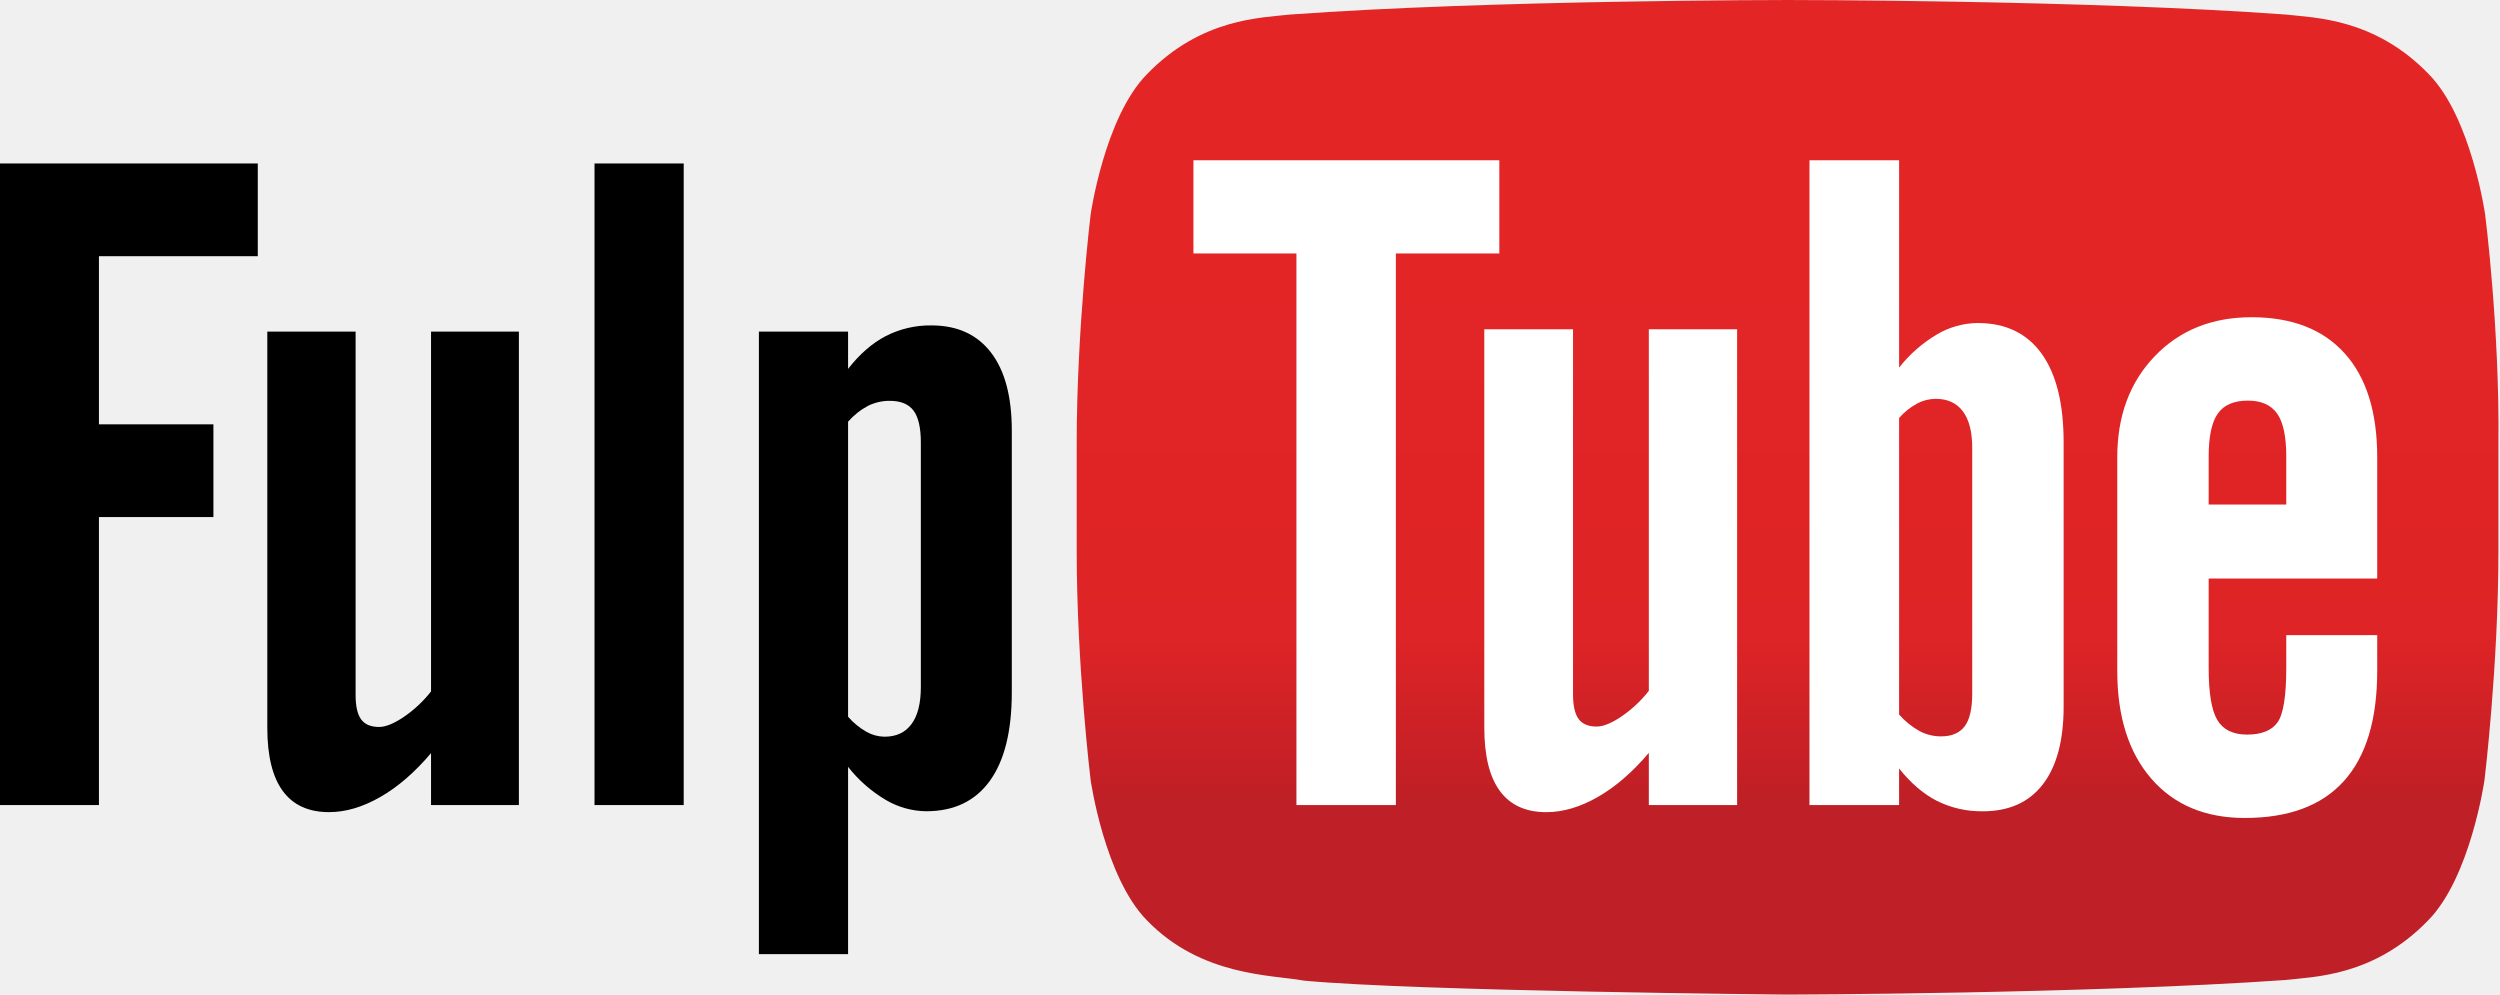
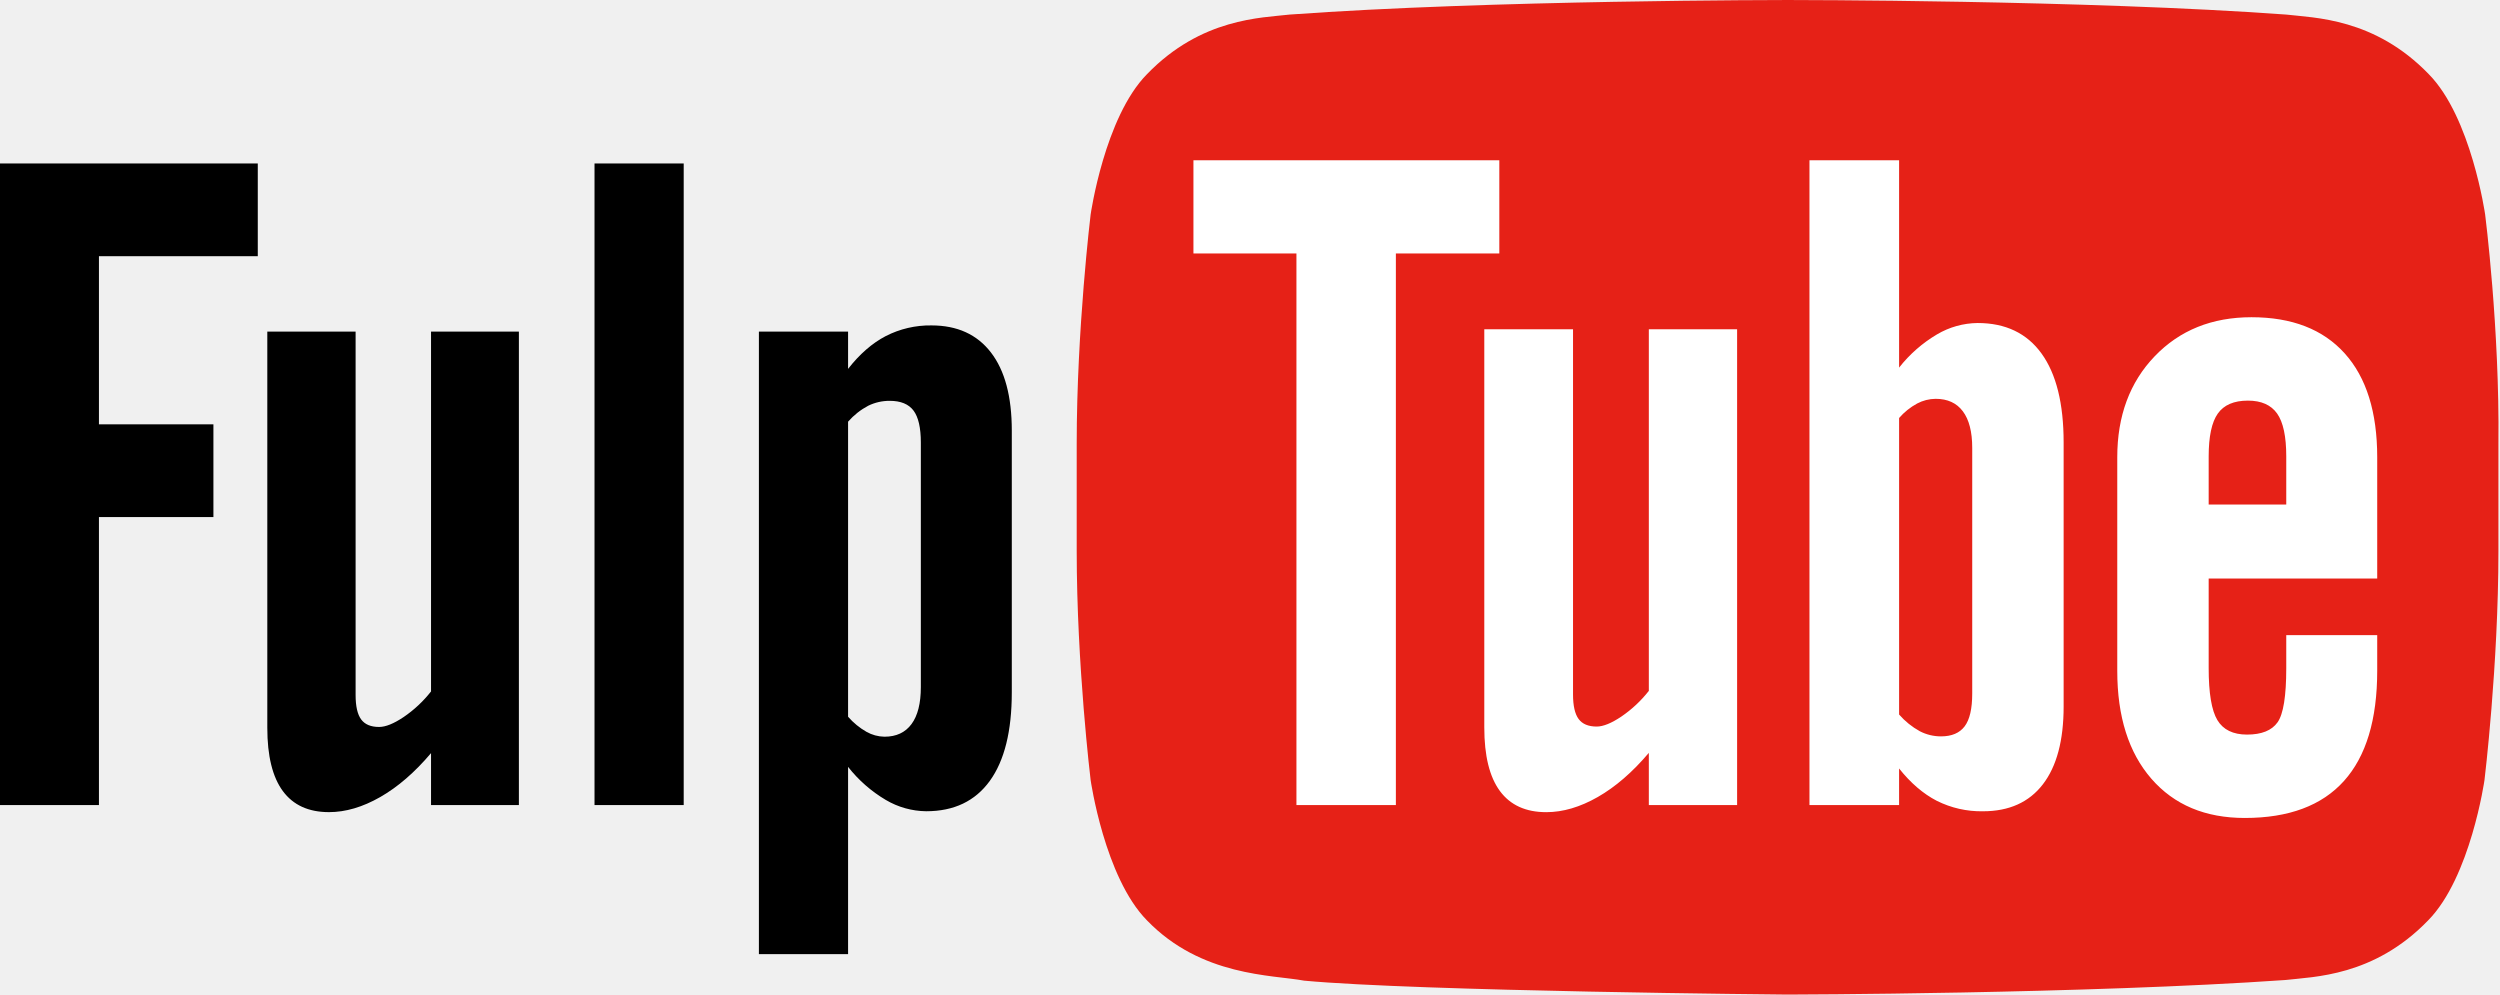
<svg xmlns="http://www.w3.org/2000/svg" width="1106" height="440" viewBox="0 0 1106 440" fill="none">
  <g clip-path="url(#clip0_155_374)">
-     <path d="M1099.43 94.913C1099.43 94.913 1093.27 51.85 1074.49 32.813C1050.44 7.913 1023.74 7.913 1011.42 6.448C923.413 0.003 791.108 0.003 791.108 0.003H790.815C790.815 0.003 658.803 0.003 570.502 6.448C558.181 7.913 531.485 7.913 507.43 32.813C488.655 51.854 482.494 94.913 482.494 94.913C482.494 94.913 476.333 145.592 476.333 196.271V243.728C476.333 294.407 482.494 345.086 482.494 345.086C482.494 345.086 488.655 388.149 507.43 407.186C531.485 432.086 562.875 431.207 576.956 433.844C627.414 438.531 790.815 439.996 790.815 439.996C790.815 439.996 923.12 439.703 1011.13 433.551C1023.45 432.086 1050.15 432.086 1074.2 407.186C1092.98 388.145 1099.14 345.086 1099.14 345.086C1099.14 345.086 1105.3 294.407 1105.3 243.728V196.271C1105.89 145.592 1099.43 94.913 1099.43 94.913Z" fill="url(#paint0_linear_155_374)" />
+     <path d="M1099.43 94.913C1099.43 94.913 1093.27 51.85 1074.49 32.813C1050.44 7.913 1023.74 7.913 1011.42 6.448C923.413 0.003 791.108 0.003 791.108 0.003H790.815C790.815 0.003 658.803 0.003 570.502 6.448C558.181 7.913 531.485 7.913 507.43 32.813C488.655 51.854 482.494 94.913 482.494 94.913C482.494 94.913 476.333 145.592 476.333 196.271V243.728C476.333 294.407 482.494 345.086 482.494 345.086C482.494 345.086 488.655 388.149 507.43 407.186C531.485 432.086 562.875 431.207 576.956 433.844C627.414 438.531 790.815 439.996 790.815 439.996C790.815 439.996 923.12 439.703 1011.13 433.551C1023.45 432.086 1050.15 432.086 1074.2 407.186C1092.98 388.145 1099.14 345.086 1099.14 345.086C1099.14 345.086 1105.3 294.407 1105.3 243.728V196.271C1105.89 145.592 1099.43 94.913 1099.43 94.913Z" fill="#E62117" />
    <path d="M527.975 112.131V70.902H663.299V112.131H617.533V356.149H573.542V112.131H527.975ZM768.497 145.666V356.149H729.442V333.069C722.209 341.617 714.68 348.127 706.855 352.598C699.03 357.069 691.434 359.305 684.067 359.305C674.993 359.305 668.154 356.182 663.551 349.935C658.948 343.688 656.648 334.318 656.651 321.825V145.667H695.907V307.227C695.907 312.227 696.729 315.844 698.373 318.077C700.017 320.31 702.68 321.428 706.362 321.431C709.255 321.431 712.905 319.952 717.31 316.993C721.91 313.853 726.001 310.028 729.442 305.649V145.667L768.497 145.666ZM840.16 316.104C842.764 319.085 845.868 321.59 849.333 323.504C852.229 325.001 855.443 325.779 858.703 325.773C863.436 325.773 866.921 324.294 869.158 321.335C871.395 318.376 872.513 313.543 872.512 306.835V198.139C872.512 191.038 871.131 185.646 868.369 181.963C865.607 178.28 861.596 176.439 856.336 176.44C853.48 176.463 850.672 177.174 848.149 178.511C845.124 180.153 842.418 182.324 840.16 184.922V316.104ZM800.509 356.149V70.903H840.159V162.632C844.788 156.735 850.474 151.75 856.927 147.932C862.366 144.711 868.557 142.976 874.878 142.902C887.24 142.902 896.676 147.406 903.186 156.415C909.696 165.424 912.951 178.542 912.951 195.769V312.549C912.951 327.541 909.893 339.015 903.778 346.972C897.663 354.929 888.817 358.908 877.242 358.911C870.162 359.037 863.156 357.446 856.825 354.275C850.841 351.184 845.285 346.418 840.156 339.975V356.149H800.509ZM977.117 223.192H1011.44V201.892C1011.44 193.081 1010.09 186.768 1007.4 182.955C1004.7 179.142 1000.39 177.235 994.477 177.234C988.296 177.234 983.858 179.141 981.162 182.955C978.466 186.769 977.118 193.082 977.118 201.893L977.117 223.192ZM936.678 296.772V202.282C936.678 184.002 942.201 169.108 953.248 157.601C964.295 146.094 978.564 140.34 996.055 140.34C1013.94 140.34 1027.68 145.666 1037.28 156.319C1046.88 166.972 1051.68 182.293 1051.68 202.282V255.938H977.117V295.588C977.117 306.635 978.399 314.295 980.964 318.569C983.529 322.843 987.901 324.98 994.082 324.98C1000.53 324.98 1005.03 323.172 1007.59 319.555C1010.16 315.938 1011.44 307.949 1011.44 295.588V280.988H1051.68V296.769C1051.68 318.337 1046.78 334.579 1036.98 345.494C1027.18 356.409 1012.55 361.868 993.096 361.87C975.605 361.87 961.83 356.084 951.769 344.511C941.708 332.938 936.678 317.025 936.678 296.772Z" fill="white" />
    <path d="M0 356.149V72.315H114.042V113.339H43.772V187.733H94.415V228.757H43.772V356.149H0ZM229.555 146.709V356.149H190.69V333.183C183.49 341.689 175.998 348.167 168.215 352.616C160.432 357.065 152.874 359.29 145.542 359.29C136.513 359.29 129.708 356.182 125.128 349.966C120.548 343.75 118.258 334.426 118.258 321.995V146.709H157.32V307.469C157.32 312.442 158.138 316.042 159.774 318.269C161.41 320.496 164.06 321.609 167.724 321.606C170.603 321.606 174.234 320.134 178.618 317.189C183.195 314.064 187.265 310.257 190.689 305.899V146.709H229.555ZM263.016 356.149V72.315H302.47V356.149H263.016ZM375.19 186.555V317.087C377.512 319.752 380.266 322.008 383.336 323.761C385.764 325.132 388.497 325.875 391.286 325.92C396.521 325.92 400.512 324.055 403.26 320.326C406.008 316.597 407.382 311.133 407.382 303.936V195.781C407.382 189.238 406.302 184.527 404.143 181.648C401.984 178.769 398.484 177.329 393.643 177.33C390.346 177.306 387.087 178.045 384.123 179.489C380.735 181.273 377.706 183.669 375.19 186.555ZM335.736 422.102V146.709H375.19V163.197C380.293 156.654 385.855 151.813 391.875 148.672C398.129 145.476 405.07 143.858 412.093 143.961C423.478 143.961 432.244 147.952 438.393 155.935C444.542 163.918 447.617 175.433 447.619 190.482V306.292C447.619 323.435 444.38 336.488 437.903 345.452C431.426 354.416 422.037 358.898 409.737 358.897C403.447 358.823 397.287 357.097 391.874 353.892C385.454 350.094 379.796 345.135 375.19 339.268V422.102H335.736Z" fill="black" />
  </g>
-   <defs>
-     <linearGradient id="paint0_linear_155_374" x1="707.177" y1="86.682" x2="707.177" y2="353.317" gradientUnits="userSpaceOnUse">
-       <stop stop-color="#E42526" />
-       <stop offset="0.729" stop-color="#DE2426" />
-       <stop offset="1" stop-color="#BF1F26" />
-     </linearGradient>
-     <clipPath id="clip0_155_374">
-       <rect width="1105.34" height="440" fill="white" />
-     </clipPath>
-   </defs>
</svg>
